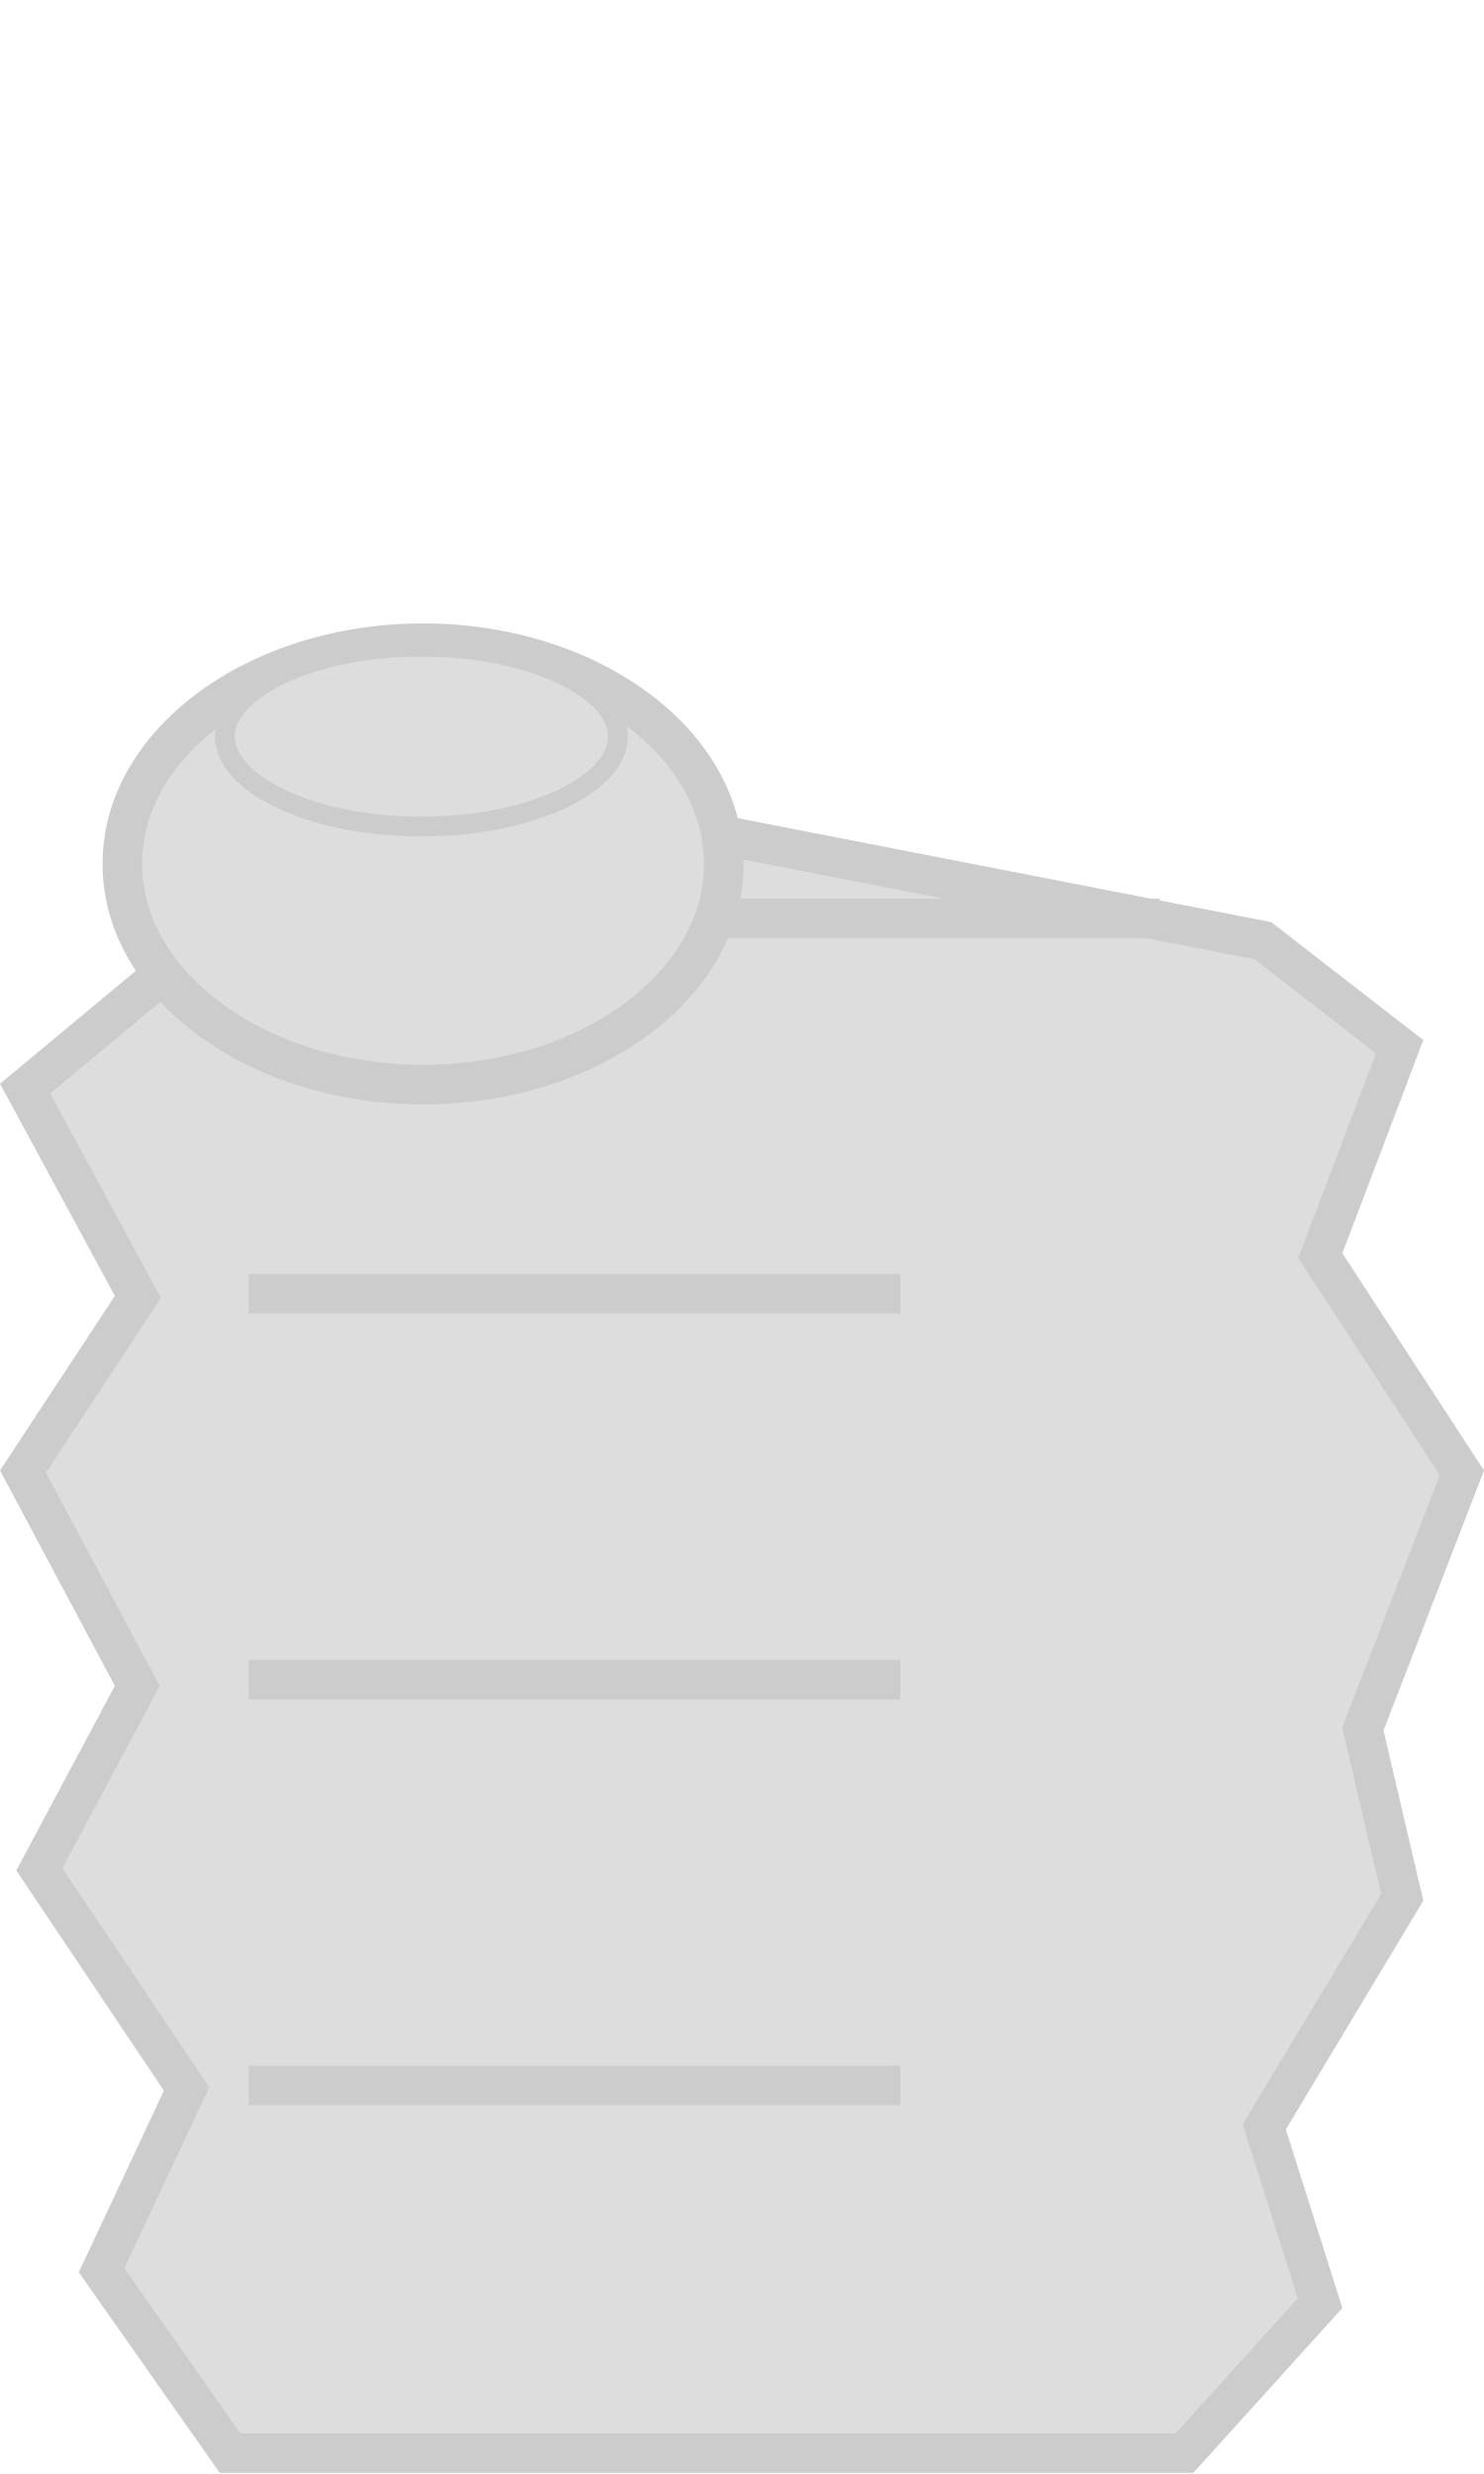
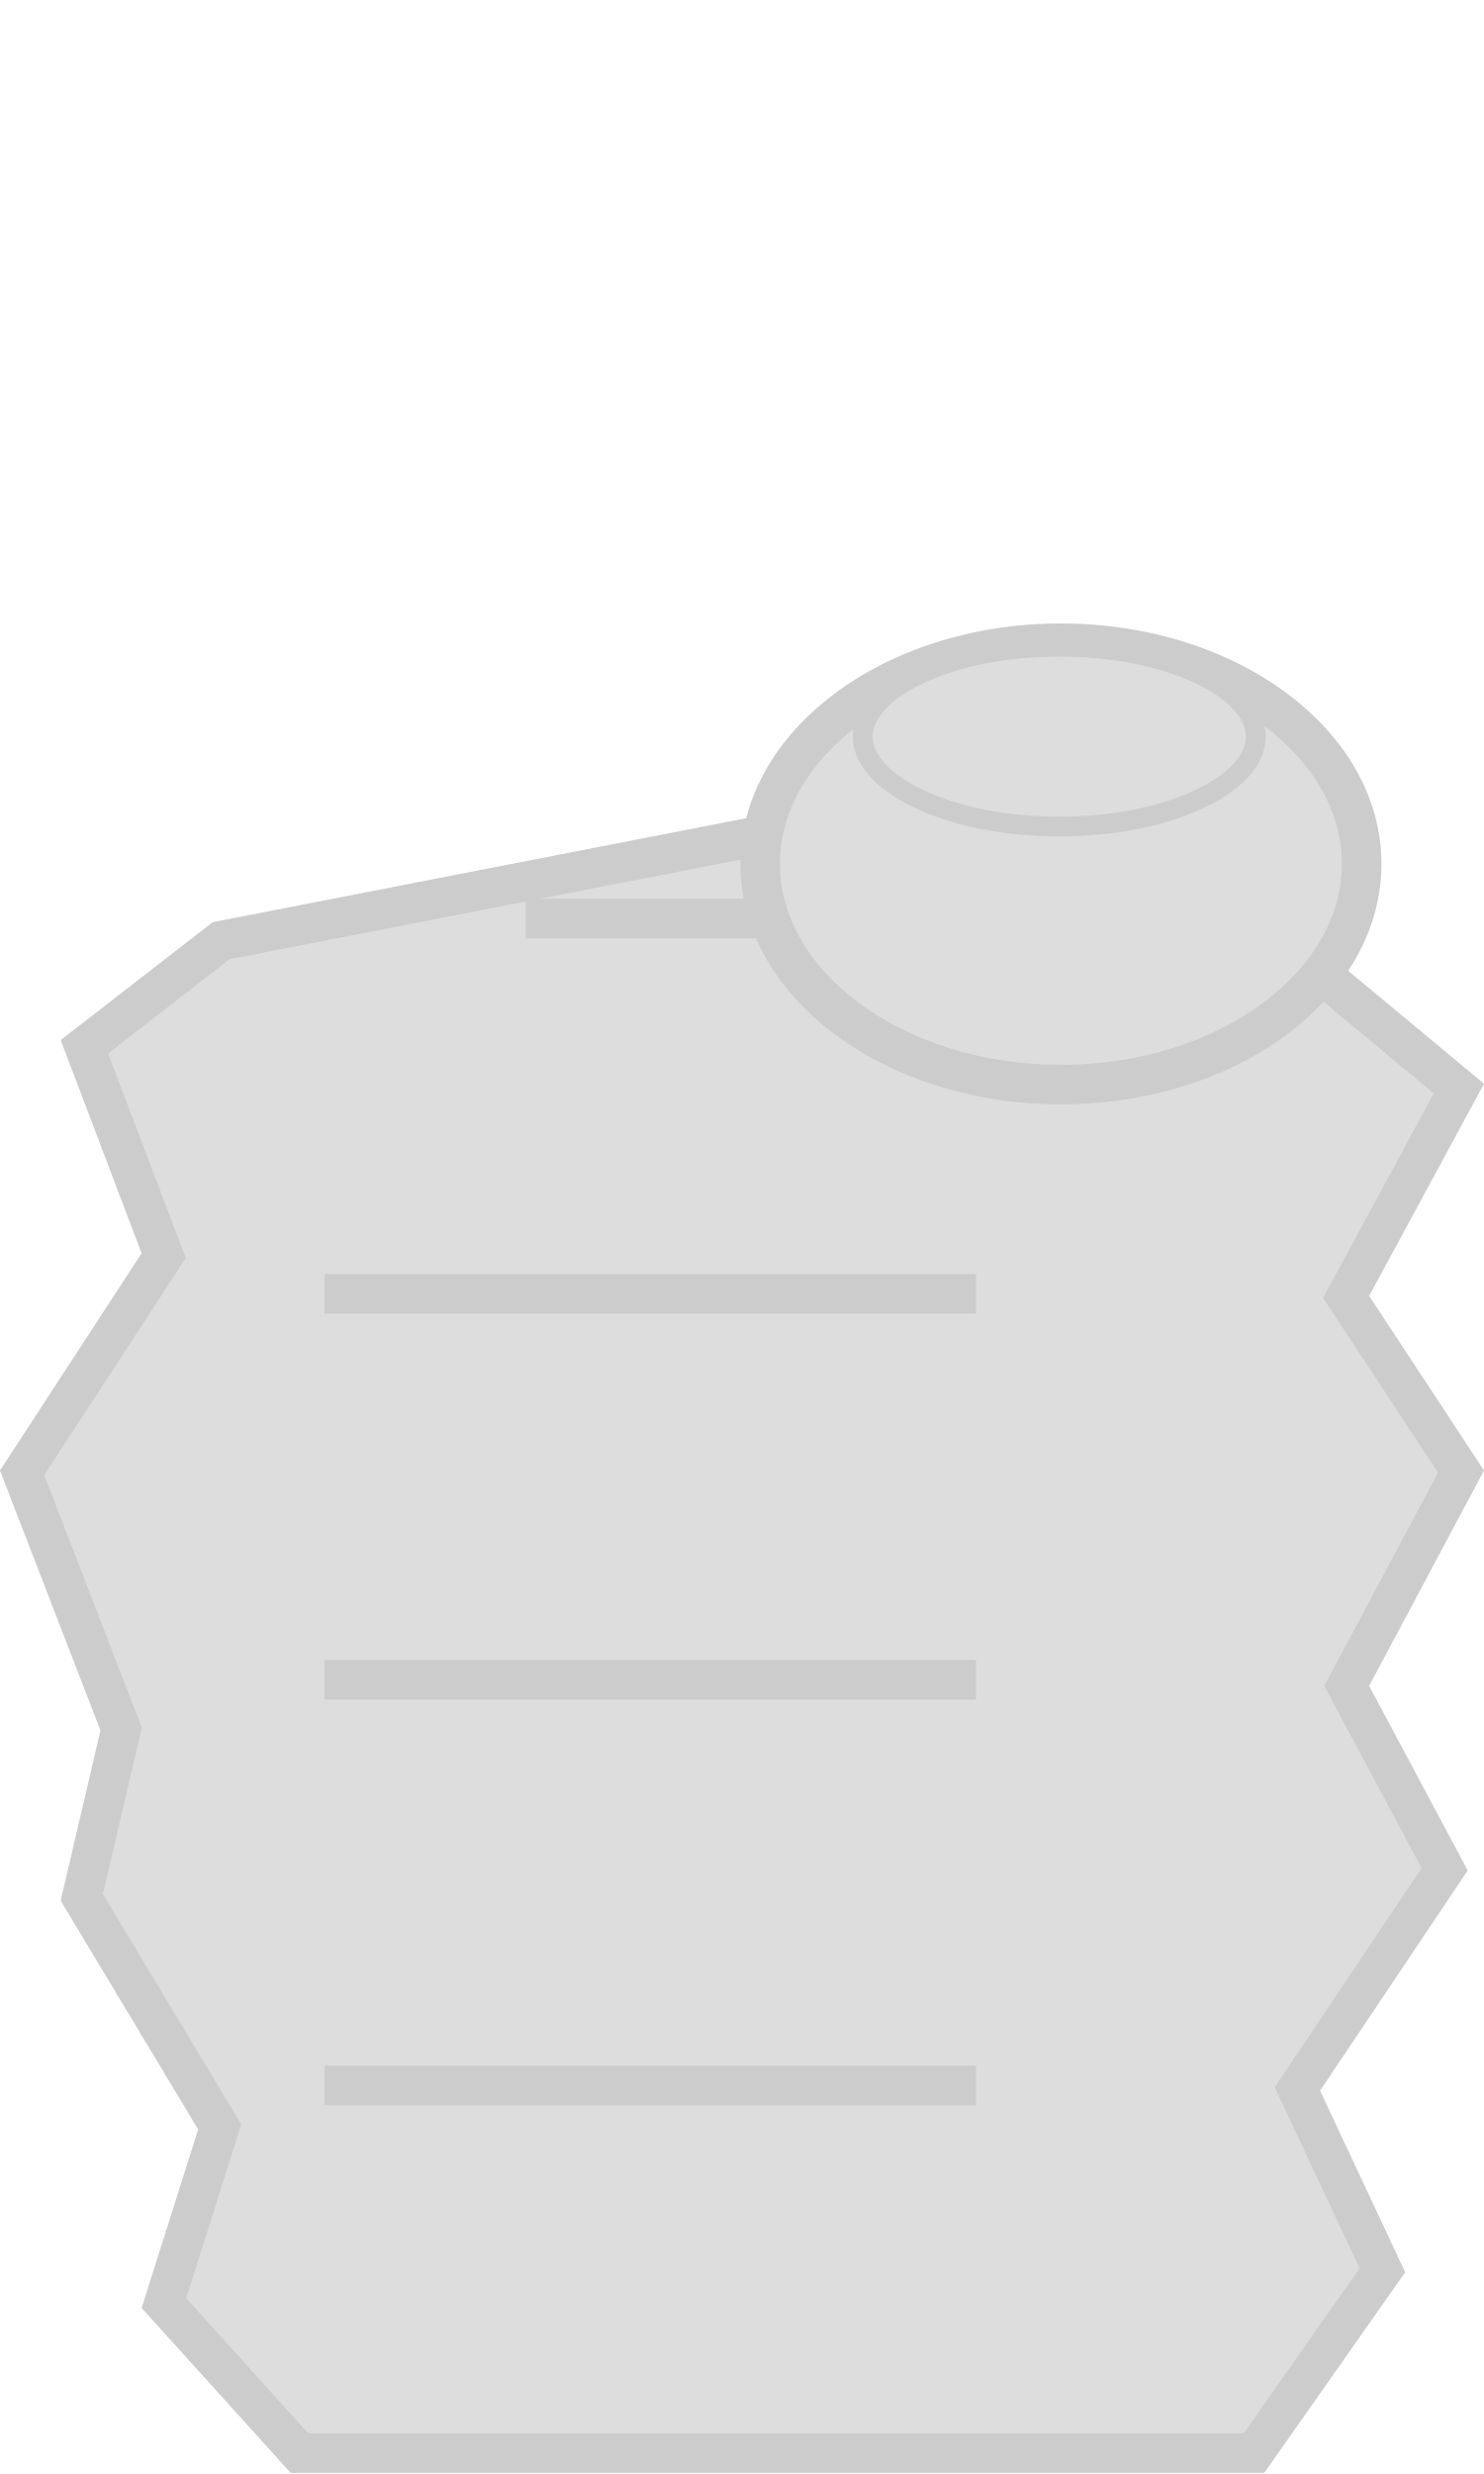
<svg xmlns="http://www.w3.org/2000/svg" width="150" height="250" viewBox="0 0 150 250">
-   <g id="グループ_11" data-name="グループ 11" transform="translate(-346 -107)">
-     <rect id="長方形_25" data-name="長方形 25" width="150" height="250" transform="translate(346 107)" fill="none" />
-     <g id="opp-left-down-lost" transform="translate(324 -187)">
-       <g id="opp-right-body-down" transform="translate(408.345 233.559)" fill="#ddd">
-         <path d="M -266.615 308.327 L -363.095 308.327 L -376.076 289.852 L -367.966 272.556 L -367.486 271.532 L -368.116 270.593 L -382.368 249.335 L -372.972 231.741 L -372.469 230.799 L -372.972 229.857 L -384.021 209.141 L -373.066 192.496 L -372.408 191.497 L -372.978 190.444 L -383.806 170.445 L -345.488 138.586 L -258.695 155.499 L -244.875 166.216 L -252.53 186.375 L -252.891 187.326 L -252.335 188.178 L -238.58 209.269 L -248.366 234.584 L -248.589 235.159 L -248.448 235.76 L -244.612 252.171 L -258.088 274.591 L -258.553 275.365 L -258.28 276.225 L -252.913 293.174 L -266.615 308.327 Z" stroke="none" />
-         <path d="M -344.939 140.73 L -381.266 170.934 L -371.219 189.492 L -370.079 191.597 L -371.395 193.596 L -381.698 209.249 L -371.207 228.916 L -370.202 230.8 L -371.208 232.683 L -380.038 249.218 L -366.454 269.479 L -365.195 271.358 L -366.155 273.405 L -373.773 289.651 L -362.056 306.327 L -267.503 306.327 L -255.166 292.684 L -260.187 276.829 L -260.732 275.108 L -259.802 273.561 L -246.744 251.836 L -250.396 236.215 L -250.677 235.014 L -250.232 233.863 L -240.815 209.503 L -254.01 189.27 L -255.122 187.567 L -254.4 185.665 L -247.27 166.89 L -259.544 157.371 L -344.939 140.73 M -346.037 136.441 L -257.845 153.627 L -242.48 165.543 L -250.66 187.085 L -236.345 209.034 L -246.501 235.305 L -242.48 252.506 L -256.373 275.621 L -250.66 293.664 L -265.727 310.327 L -364.134 310.327 L -378.38 290.053 L -369.777 271.707 L -384.697 249.452 L -374.736 230.799 L -386.345 209.034 L -374.736 191.396 L -386.345 169.955 L -346.037 136.441 Z" stroke="none" fill="#ccc" />
+   <g id="グループ_12" data-name="グループ 12" transform="translate(-179 -107)">
+     <rect id="長方形_26" data-name="長方形 26" width="150" height="250" transform="translate(179 107)" fill="none" />
+     <g id="opp-right-down-lost" transform="translate(179 170)">
+       <g id="opp-right-body-down" transform="translate(386.345 -123.441)" fill="#ddd">
+         <path d="M -259.595 308.327 L -356.076 308.327 L -369.777 293.174 L -364.41 276.225 L -364.138 275.365 L -364.603 274.591 L -378.079 252.171 L -374.242 235.76 L -374.102 235.159 L -374.324 234.584 L -384.11 209.269 L -370.355 188.178 L -369.8 187.326 L -370.161 186.375 L -377.816 166.216 L -363.996 155.499 L -277.202 138.586 L -238.885 170.445 L -249.713 190.444 L -250.283 191.497 L -249.625 192.496 L -238.669 209.141 L -249.719 229.857 L -250.221 230.799 L -249.718 231.741 L -240.323 249.335 L -254.575 270.593 L -255.205 271.532 L -254.725 272.556 L -246.614 289.852 L -259.595 308.327 Z" stroke="none" />
+         <path d="M -277.751 140.73 L -363.146 157.371 L -375.421 166.89 L -368.291 185.665 L -367.569 187.567 L -368.68 189.27 L -381.876 209.503 L -372.459 233.863 L -372.014 235.014 L -372.295 236.215 L -375.947 251.836 L -362.889 273.561 L -361.959 275.108 L -362.504 276.829 L -367.524 292.684 L -355.188 306.327 L -260.634 306.327 L -248.917 289.651 L -256.535 273.405 L -257.496 271.358 L -256.236 269.479 L -242.653 249.218 L -251.483 232.683 L -252.488 230.8 L -251.483 228.916 L -240.993 209.249 L -251.295 193.596 L -252.611 191.597 L -251.472 189.492 L -241.424 170.934 L -277.751 140.73 M -276.653 136.441 L -236.345 169.955 L -247.954 191.396 L -236.345 209.034 L -247.954 230.799 L -237.993 249.452 L -252.914 271.707 L -244.311 290.053 L -258.556 310.327 L -356.964 310.327 L -372.031 293.664 L -366.317 275.621 L -380.211 252.506 L -376.19 235.305 L -386.345 209.034 L -372.031 187.085 L -380.211 165.543 L -364.845 153.627 L -276.653 136.441 Z" stroke="none" fill="#ccc" />
      </g>
-       <g id="winkles" transform="translate(47.138 386.817)">
+       <g id="winkles" transform="translate(32.79 29.817)">
        <line id="線_1" data-name="線 1" x1="65.86" transform="translate(0 37.926)" fill="none" stroke="#ccc" stroke-width="4" />
        <line id="線_2" data-name="線 2" x1="65.86" transform="translate(0 76.926)" fill="none" stroke="#ccc" stroke-width="4" />
        <line id="線_3" data-name="線 3" x1="65.86" transform="translate(0 117.926)" fill="none" stroke="#ccc" stroke-width="4" />
        <line id="線_4" data-name="線 4" x1="71.71" transform="translate(20.362)" fill="none" stroke="#ccc" stroke-width="4" />
      </g>
-       <g id="thunb-nail" transform="translate(32.364 357)">
+       <g id="thunb-nail" transform="translate(74.838)">
        <g id="パス_2" data-name="パス 2" fill="#ddd">
          <path d="M 32.399 46.598 C 28.231 46.598 24.191 45.987 20.393 44.783 C 16.749 43.627 13.485 41.978 10.689 39.881 C 7.937 37.817 5.783 35.426 4.288 32.775 C 2.77 30.083 2 27.231 2 24.299 C 2 21.367 2.77 18.516 4.288 15.823 C 5.783 13.172 7.937 10.782 10.689 8.717 C 13.485 6.621 16.749 4.972 20.393 3.816 C 24.191 2.611 28.231 2 32.399 2 C 36.567 2 40.607 2.611 44.405 3.816 C 48.049 4.972 51.313 6.621 54.109 8.717 C 56.861 10.782 59.015 13.172 60.51 15.823 C 62.028 18.516 62.798 21.367 62.798 24.299 C 62.798 27.231 62.028 30.083 60.51 32.775 C 59.015 35.426 56.861 37.817 54.109 39.881 C 51.313 41.978 48.049 43.627 44.405 44.783 C 40.607 45.987 36.567 46.598 32.399 46.598 Z" stroke="none" />
          <path d="M 32.399 4 C 28.436 4 24.6 4.579 20.997 5.722 C 17.569 6.81 14.504 8.356 11.889 10.317 C 6.802 14.133 4 19.098 4 24.299 C 4 29.5 6.802 34.466 11.889 38.281 C 14.504 40.243 17.569 41.789 20.997 42.876 C 24.6 44.019 28.436 44.598 32.399 44.598 C 36.362 44.598 40.198 44.019 43.801 42.876 C 47.229 41.789 50.294 40.243 52.909 38.281 C 57.996 34.466 60.798 29.5 60.798 24.299 C 60.798 19.098 57.996 14.133 52.909 10.317 C 50.294 8.356 47.229 6.81 43.801 5.722 C 40.198 4.579 36.362 4 32.399 4 M 32.399 -3.814697265625e-06 C 50.292 -3.814697265625e-06 64.798 10.879 64.798 24.299 C 64.798 37.719 50.292 48.598 32.399 48.598 C 14.506 48.598 0 37.719 0 24.299 C 0 10.879 14.506 -3.814697265625e-06 32.399 -3.814697265625e-06 Z" stroke="none" fill="#ccc" />
        </g>
        <g id="パス_3" data-name="パス 3" transform="translate(11.367 1.35)" fill="#ddd">
          <path d="M 20.868 19.173 C 15.441 19.173 10.356 18.159 6.547 16.318 C 4.752 15.451 3.355 14.453 2.392 13.354 C 1.468 12.298 1 11.199 1 10.086 C 1 8.974 1.468 7.875 2.392 6.819 C 3.355 5.719 4.752 4.722 6.547 3.855 C 10.356 2.014 15.441 1 20.868 1 C 26.294 1 31.38 2.014 35.188 3.855 C 36.983 4.722 38.381 5.719 39.343 6.819 C 40.267 7.875 40.735 8.974 40.735 10.086 C 40.735 11.199 40.267 12.298 39.343 13.354 C 38.381 14.453 36.983 15.451 35.188 16.318 C 31.38 18.159 26.294 19.173 20.868 19.173 Z" stroke="none" />
-           <path d="M 20.868 2 C 15.589 2 10.658 2.978 6.982 4.755 C 3.816 6.285 2 8.229 2 10.086 C 2 11.944 3.816 13.887 6.982 15.418 C 10.658 17.195 15.589 18.173 20.868 18.173 C 26.146 18.173 31.077 17.195 34.753 15.418 C 37.919 13.887 39.735 11.944 39.735 10.086 C 39.735 8.229 37.919 6.285 34.753 4.755 C 31.077 2.978 26.146 2 20.868 2 M 20.868 -1.9073486328125e-06 C 32.393 -1.9073486328125e-06 41.735 4.516 41.735 10.086 C 41.735 15.657 32.393 20.173 20.868 20.173 C 9.343 20.173 0 15.657 0 10.086 C 0 4.516 9.343 -1.9073486328125e-06 20.868 -1.9073486328125e-06 Z" stroke="none" fill="#ccc" />
+           <path d="M 20.868 2 C 15.589 2 10.658 2.978 6.982 4.755 C 3.816 6.285 2 8.229 2 10.086 C 2 11.944 3.816 13.887 6.982 15.418 C 10.658 17.195 15.589 18.173 20.868 18.173 C 26.146 18.173 31.077 17.195 34.753 15.418 C 37.919 13.887 39.735 11.944 39.735 10.086 C 39.735 8.229 37.919 6.285 34.753 4.755 C 31.077 2.978 26.146 2 20.868 2 M 20.868 -1.9073486328125e-06 C 32.393 -1.9073486328125e-06 41.735 4.516 41.735 10.086 C 41.735 15.657 32.393 20.173 20.868 20.173 C 9.343 20.173 3.814697265625e-06 15.657 3.814697265625e-06 10.086 C 3.814697265625e-06 4.516 9.343 -1.9073486328125e-06 20.868 -1.9073486328125e-06 Z" stroke="none" fill="#ccc" />
        </g>
      </g>
    </g>
  </g>
</svg>
